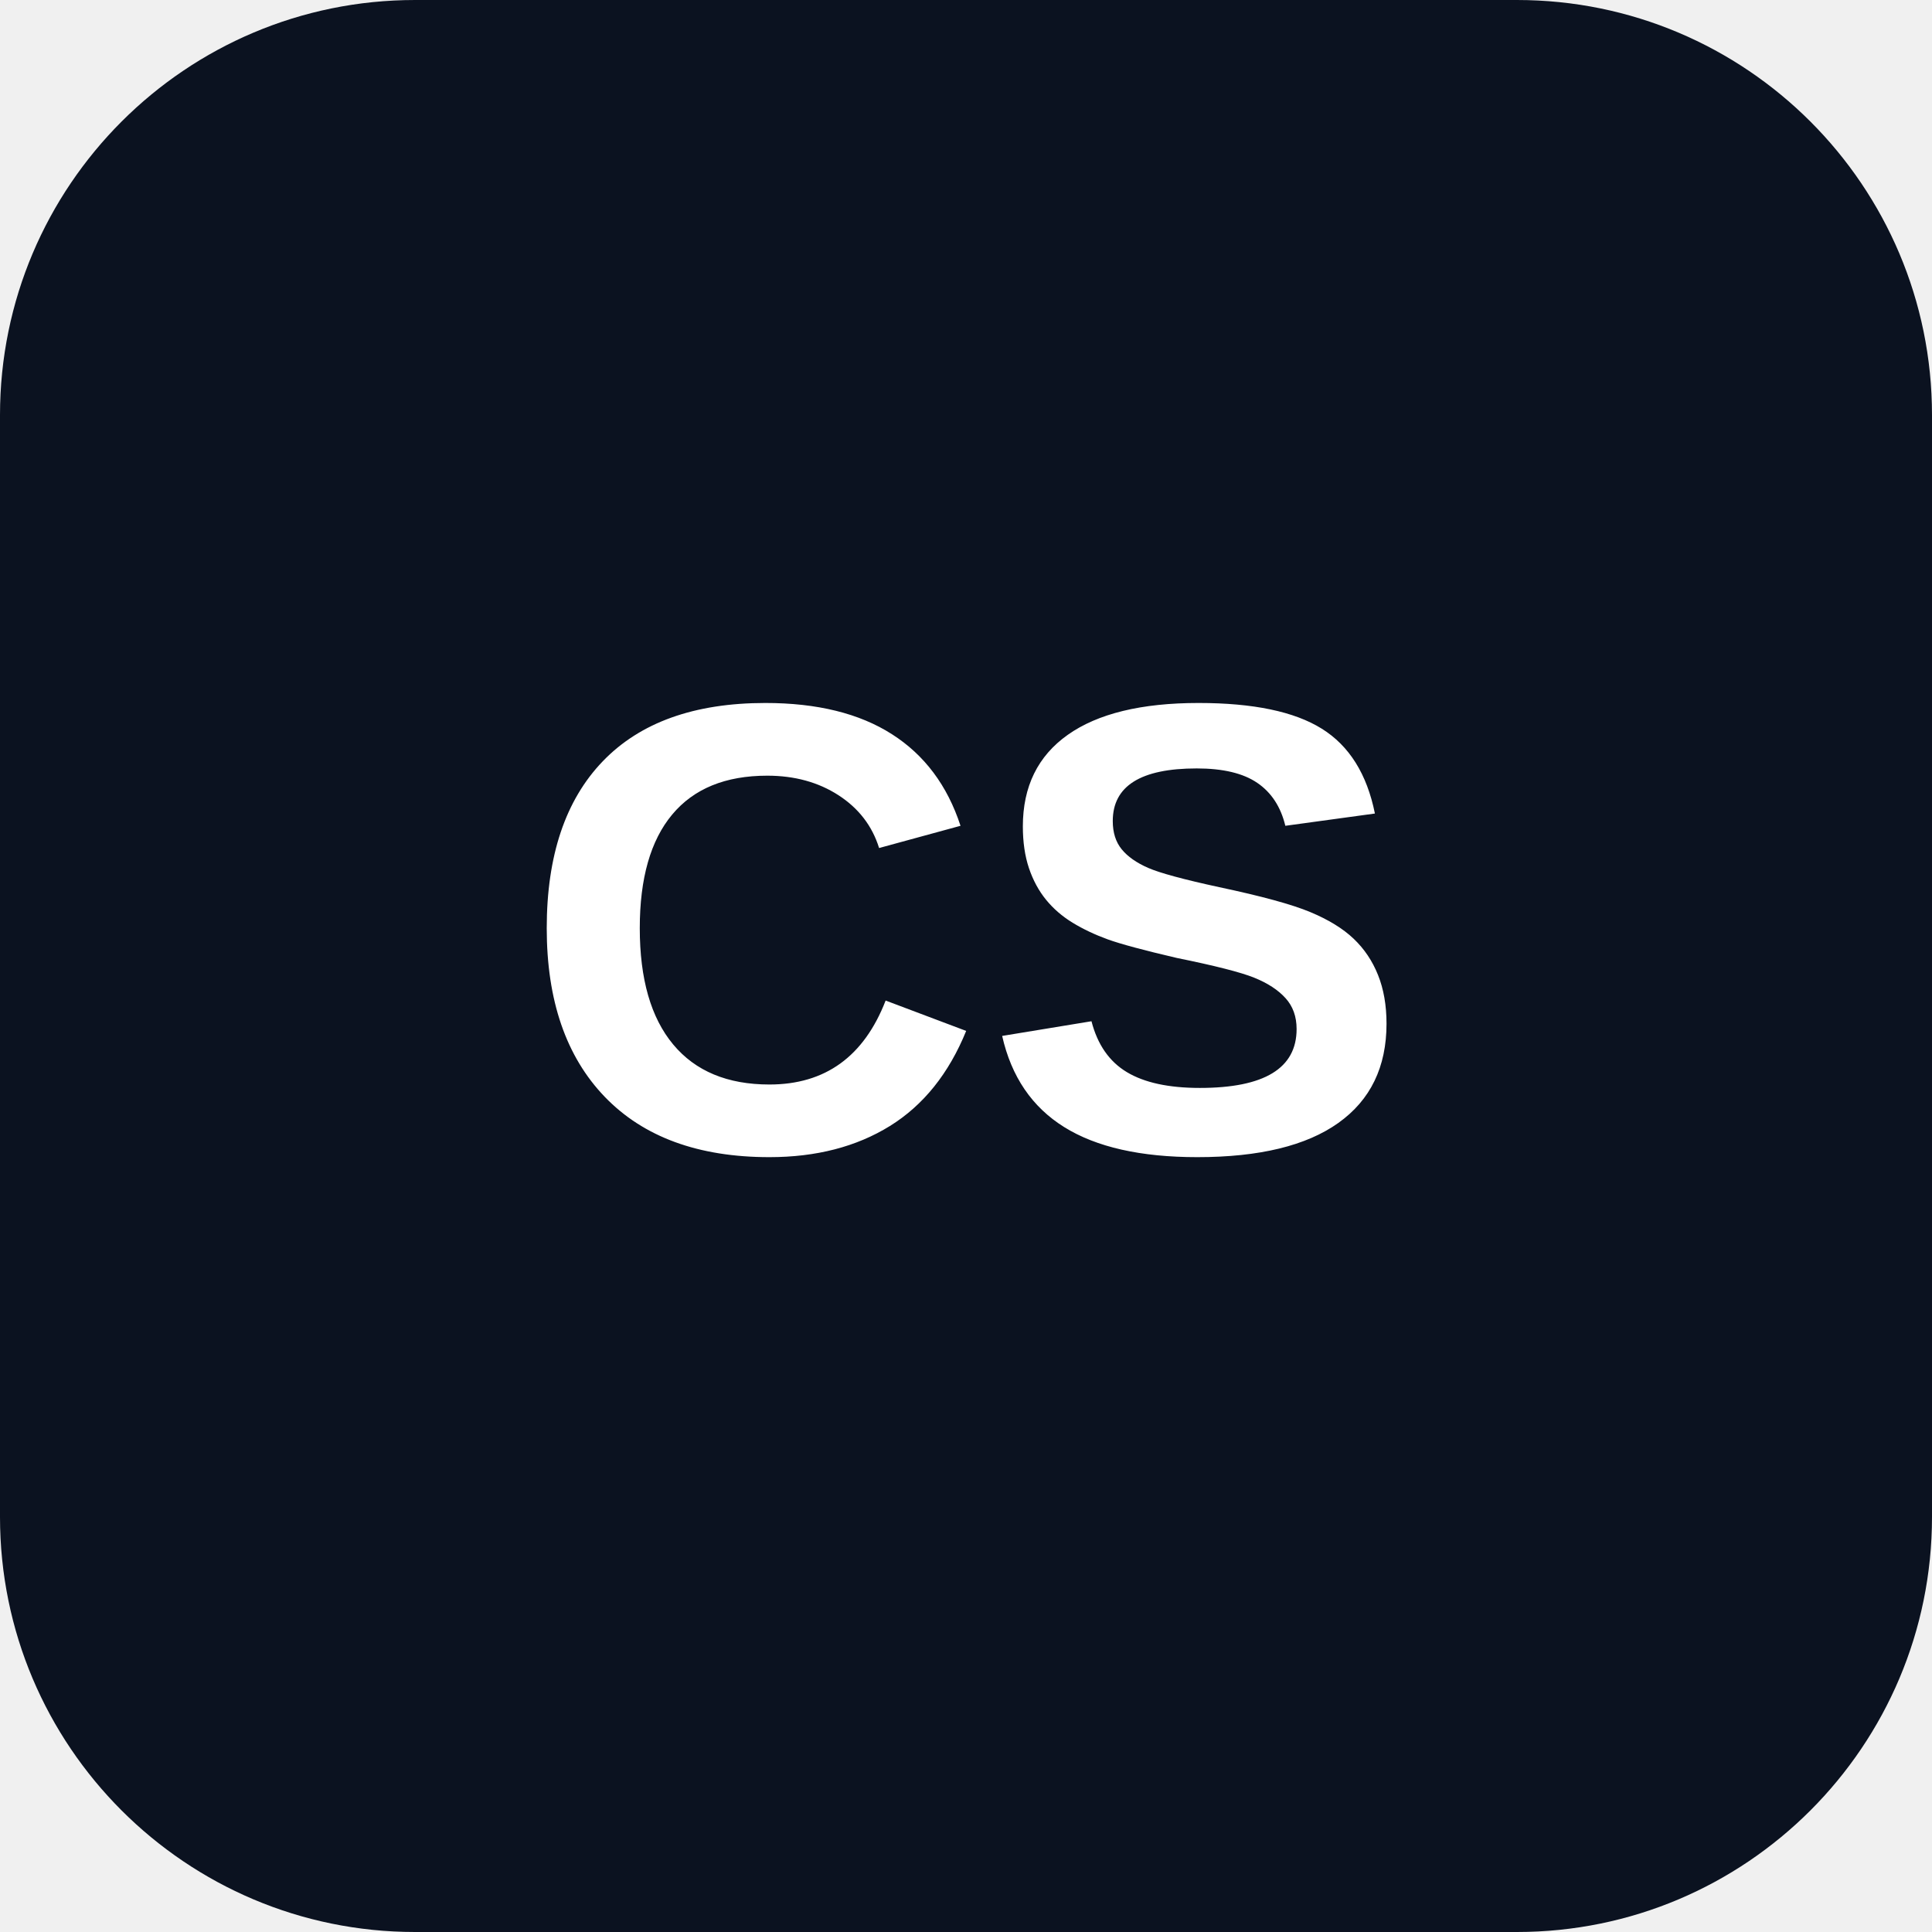
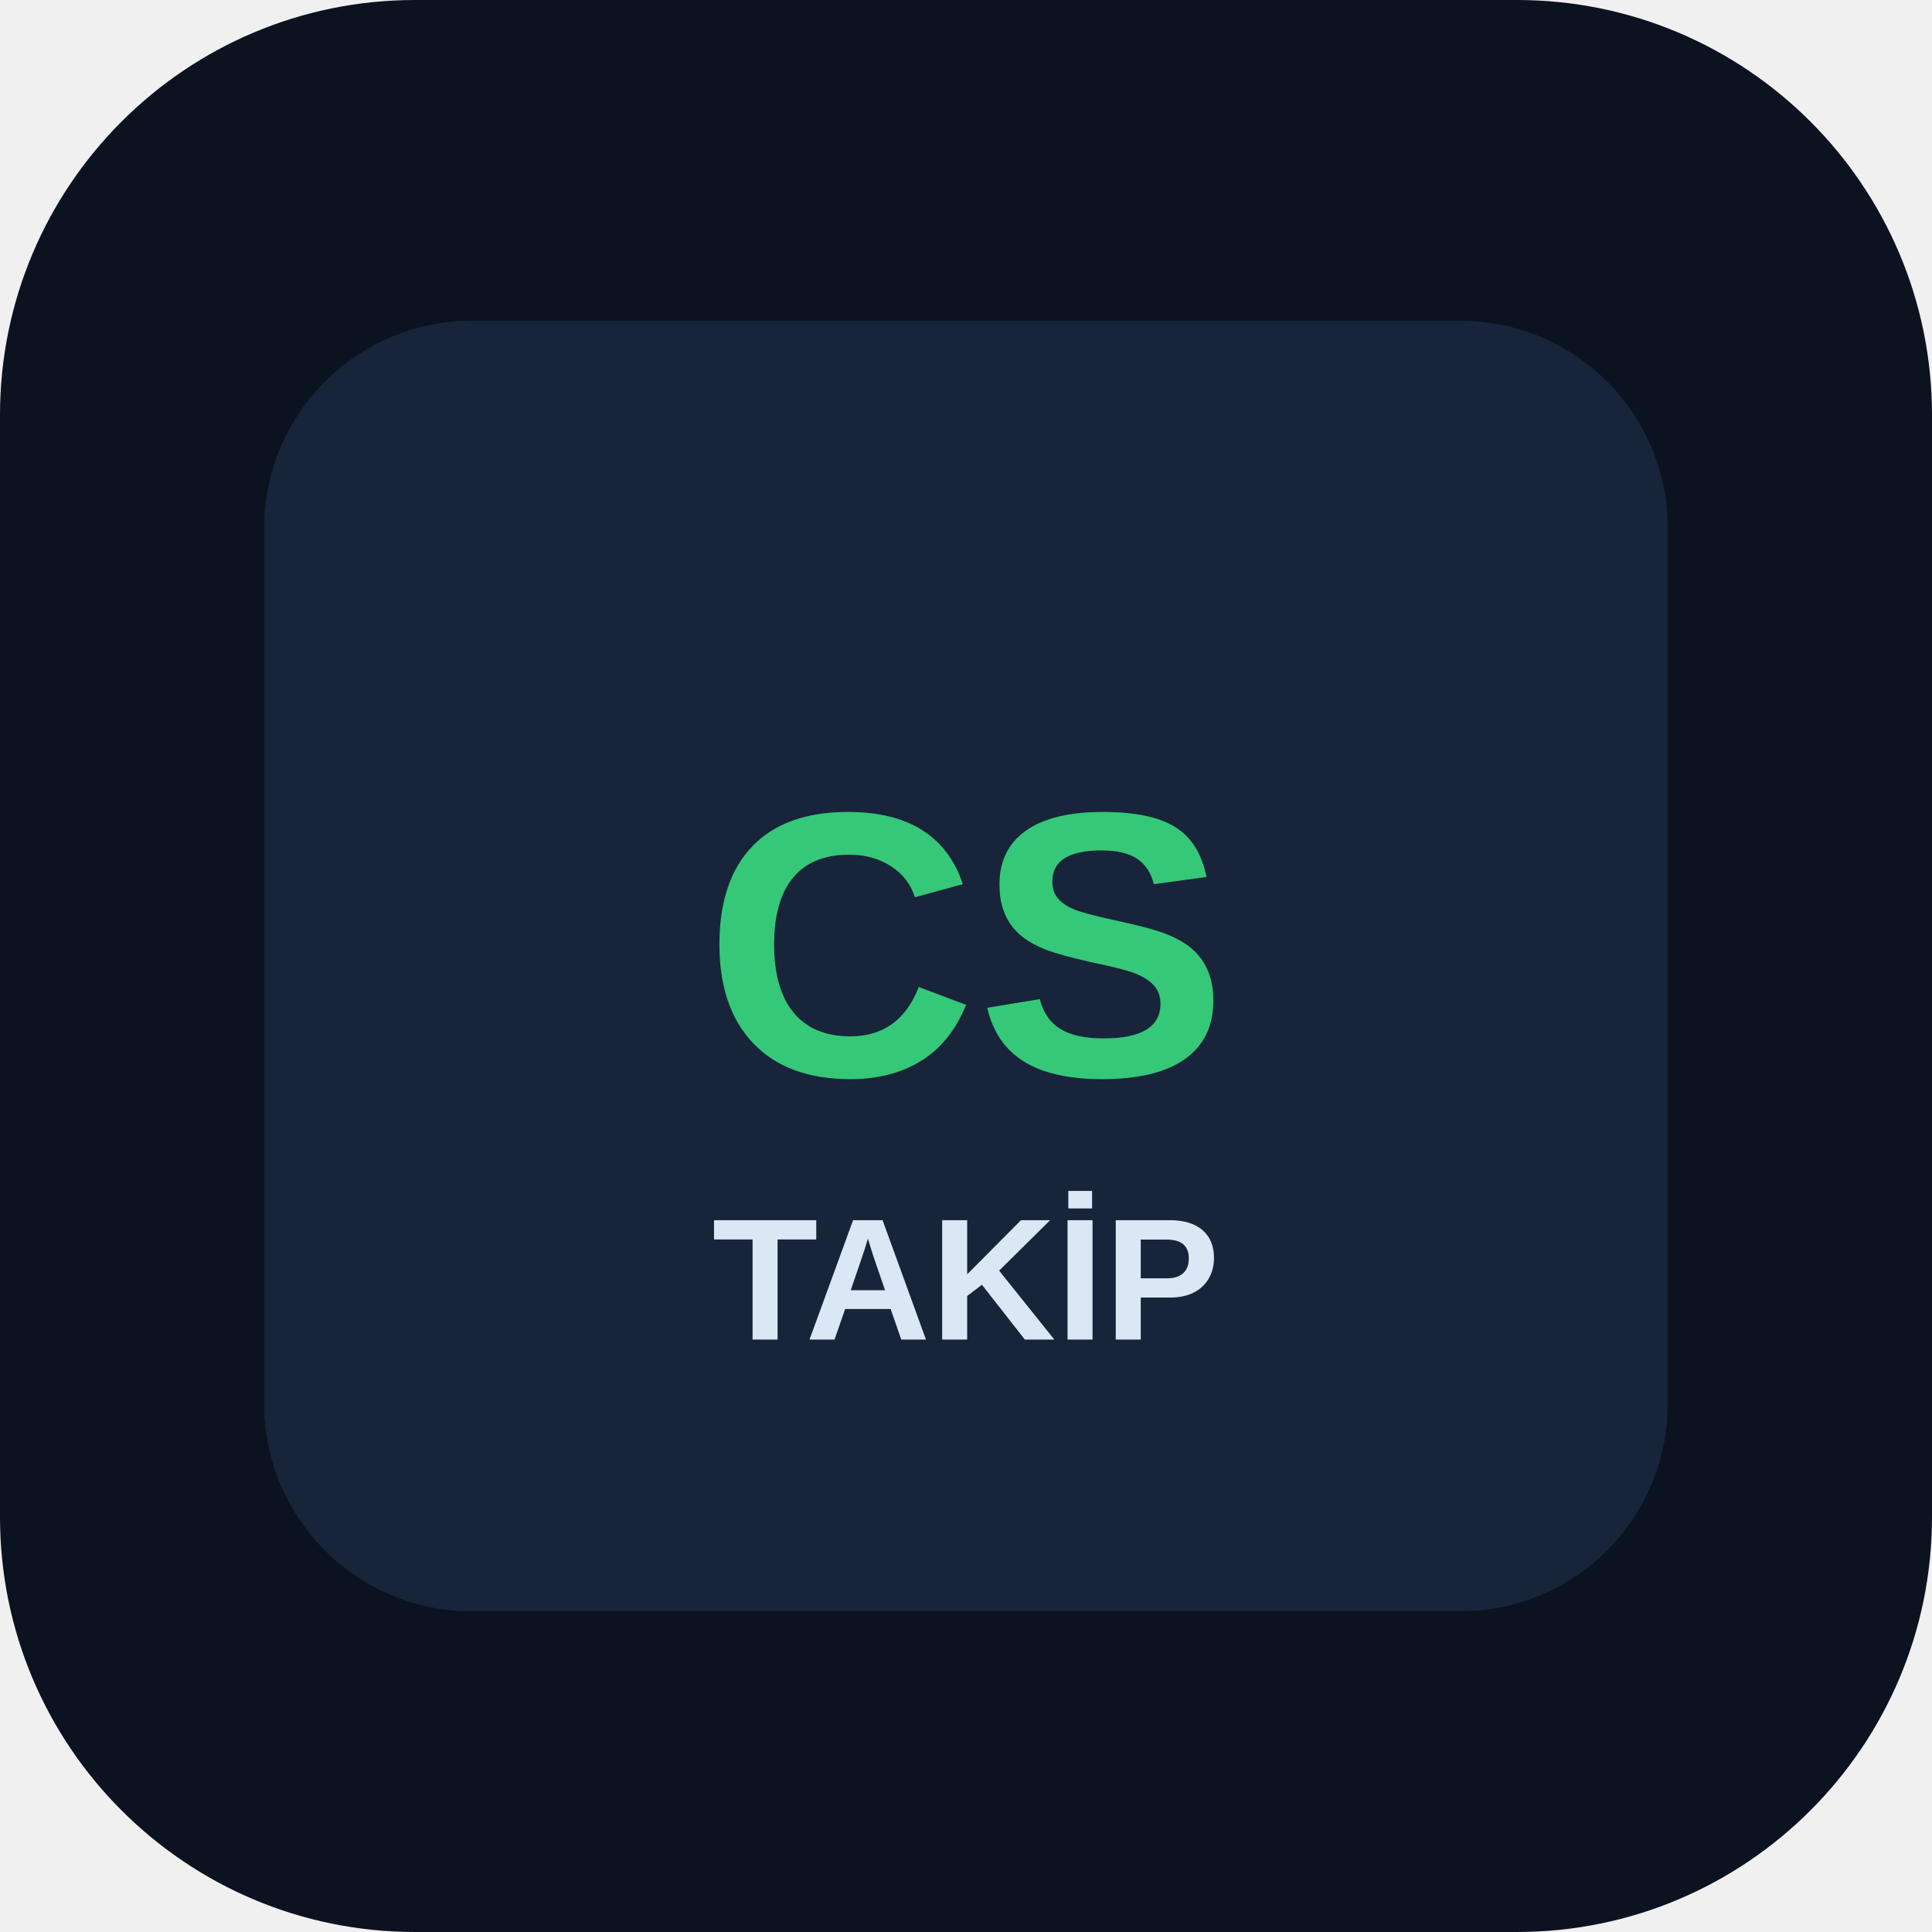
<svg xmlns="http://www.w3.org/2000/svg" viewBox="0 0 512 512">
  <rect width="512" height="512" rx="110" fill="#0b1220" />
-   <text x="256" y="305" text-anchor="middle" font-family="Arial,sans-serif" font-size="170" font-weight="800" fill="white">CS</text>
+   <rect x="70" y="85" width="372" height="342" rx="55" fill="#17243a" />
+   <text x="256" y="285" text-anchor="middle" font-family="Arial,sans-serif" font-size="100" font-weight="700" fill="#35c878">CS</text>
+   <text x="256" y="355" text-anchor="middle" font-family="Arial,sans-serif" font-size="46" font-weight="700" fill="#dce7f5">TAKİP</text>
</svg>
